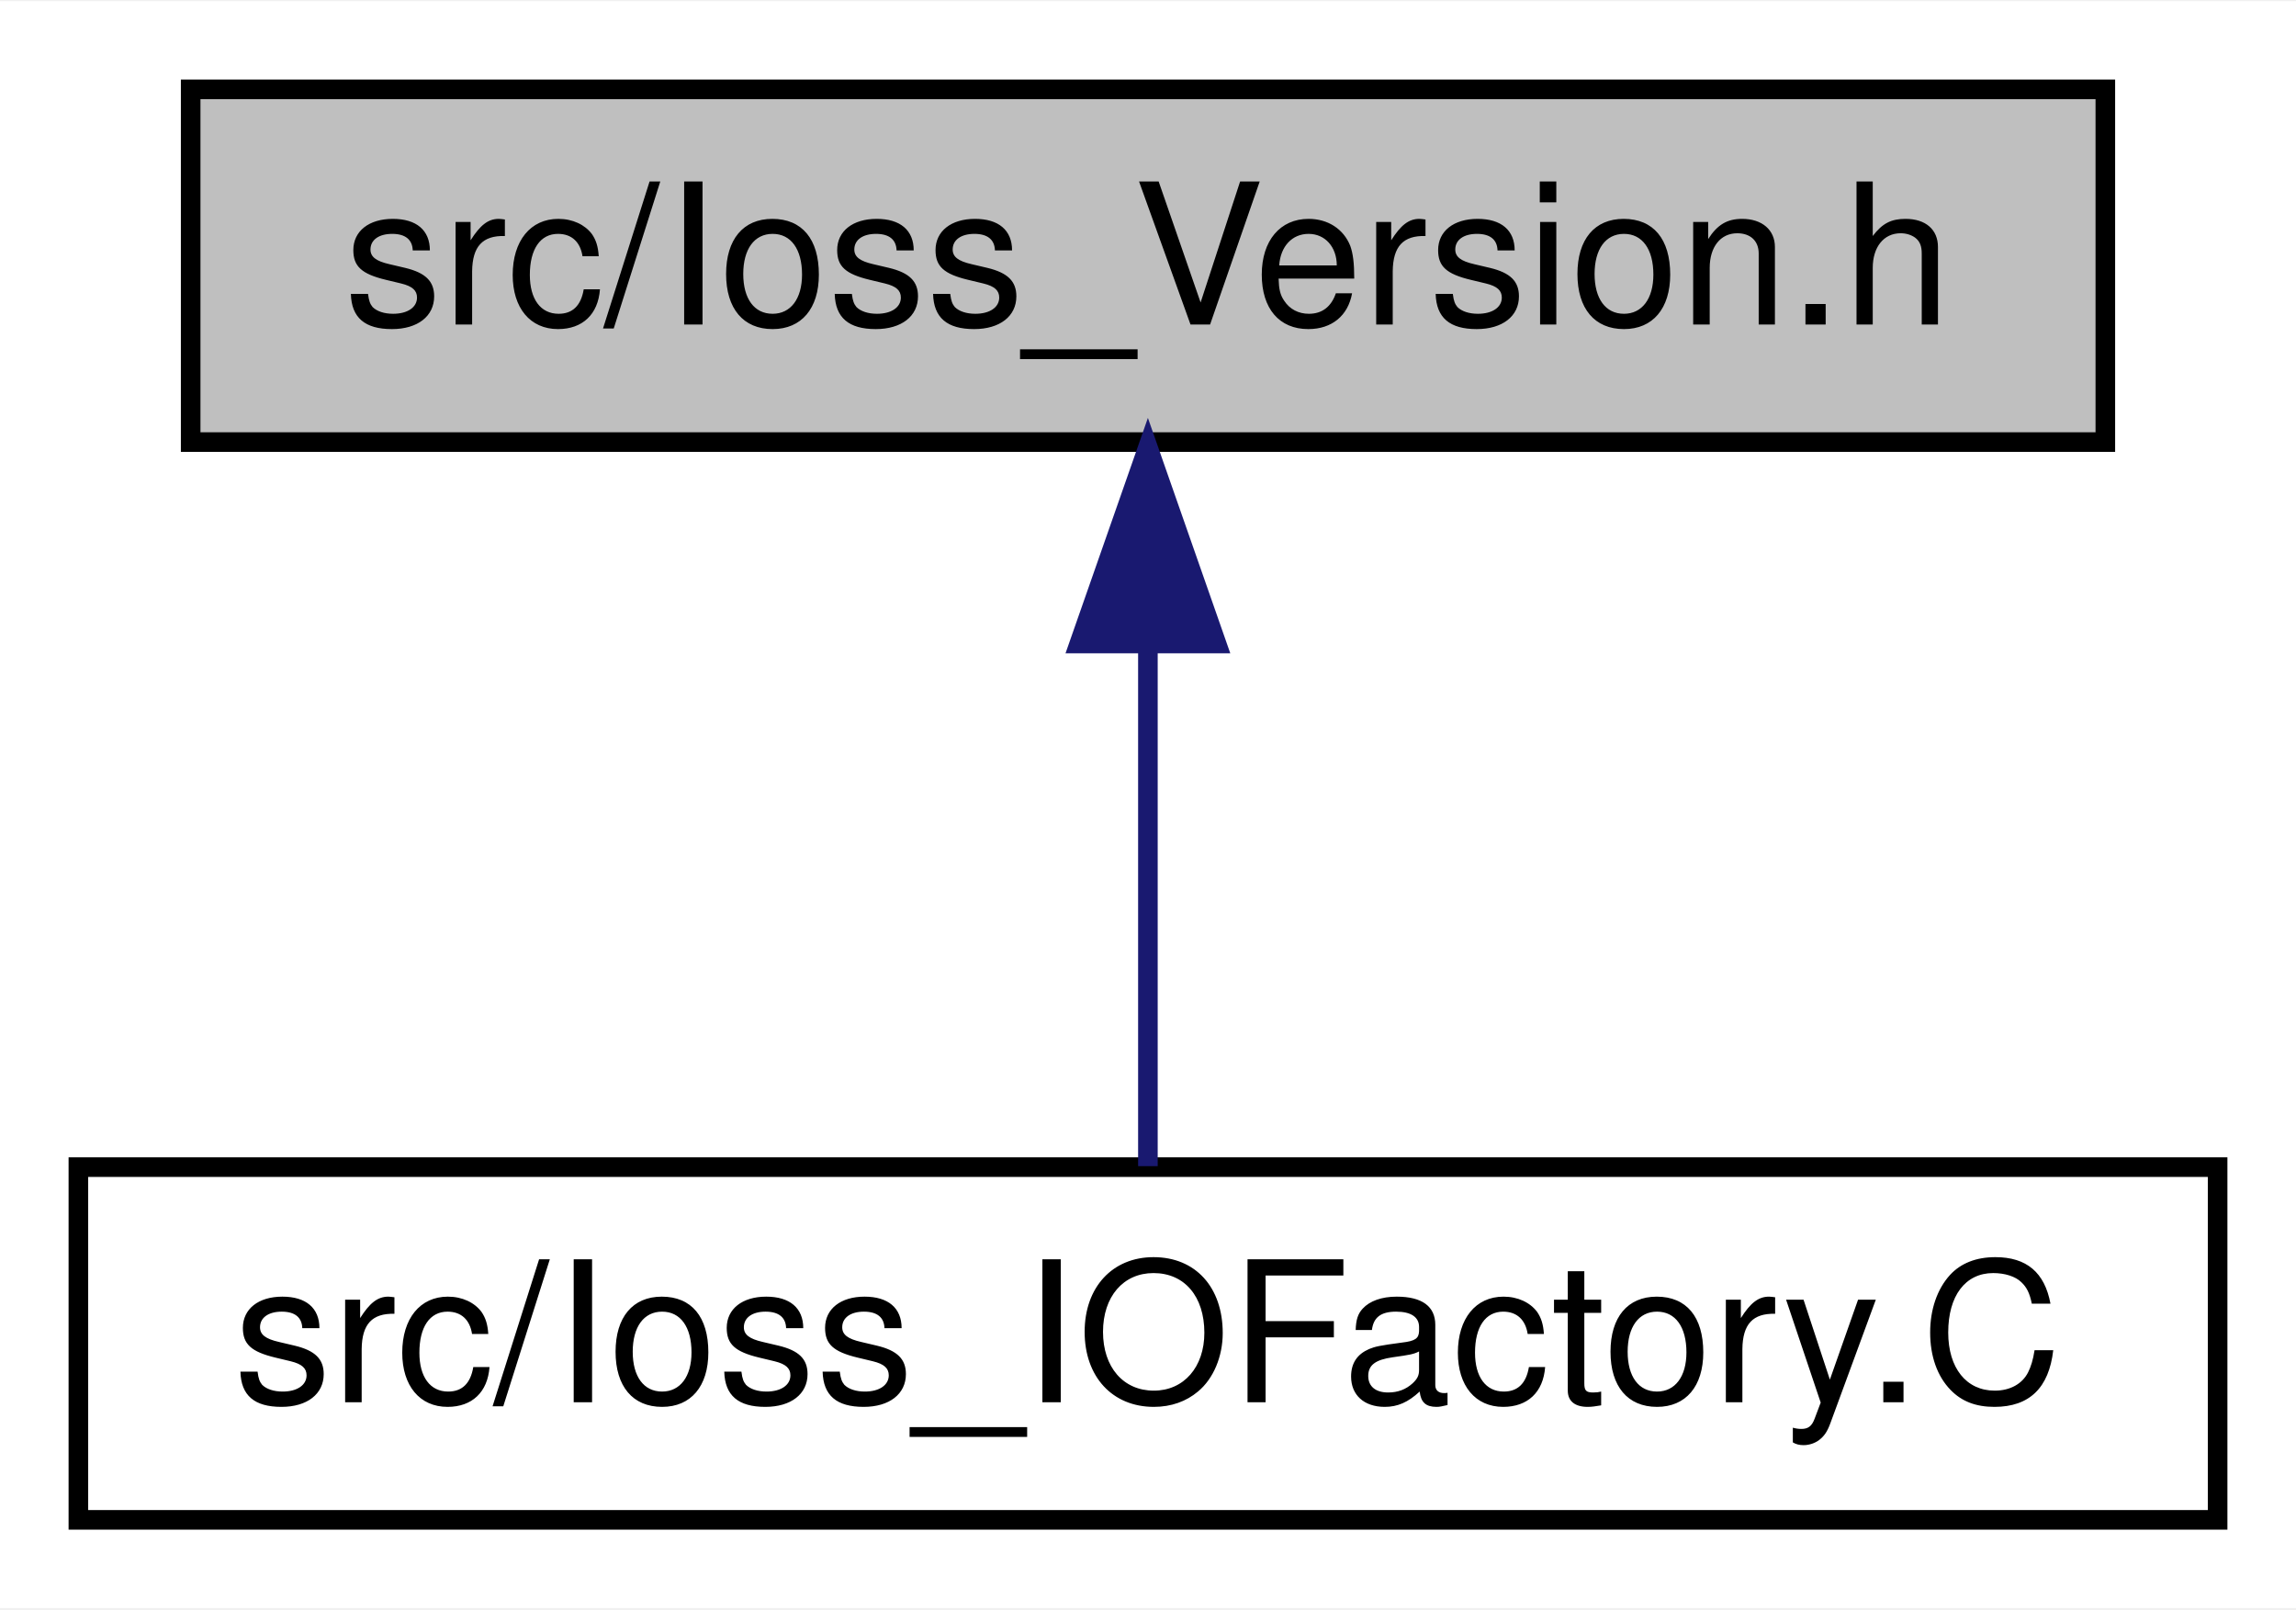
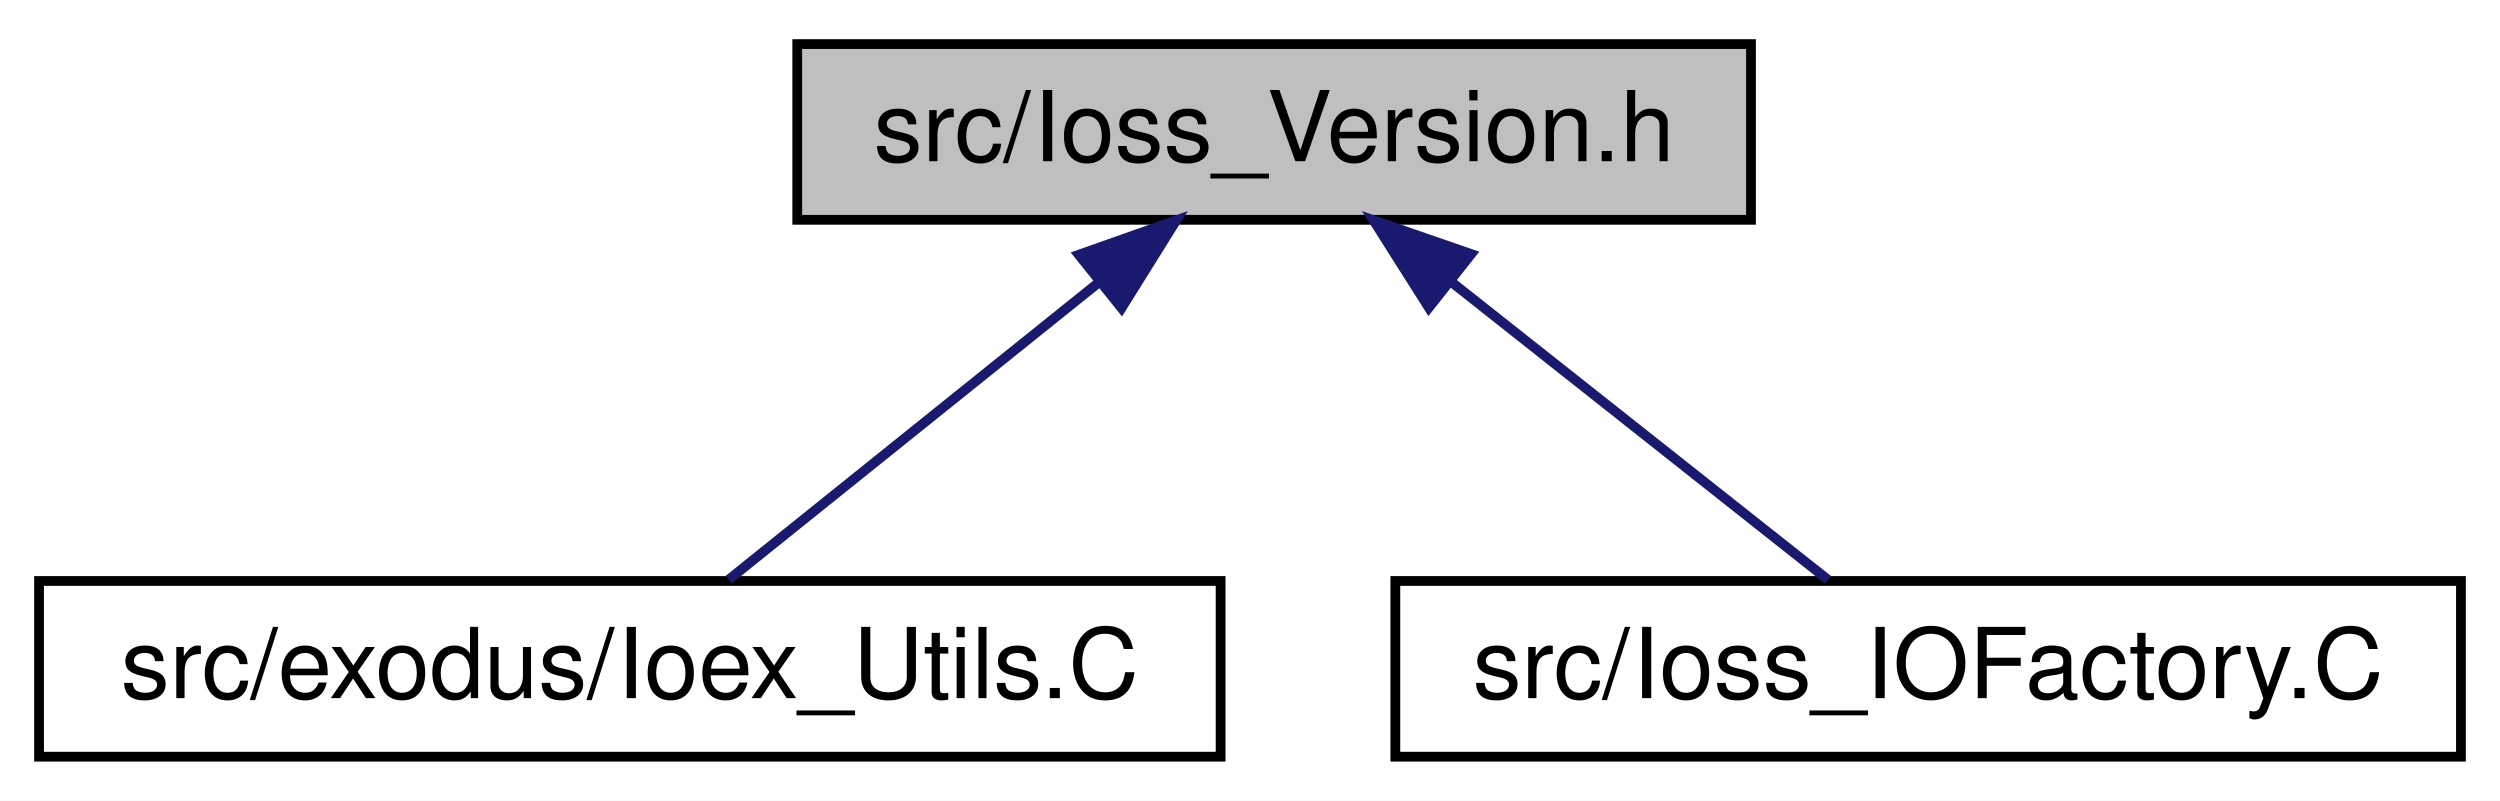
- <svg xmlns="http://www.w3.org/2000/svg" xmlns:xlink="http://www.w3.org/1999/xlink" width="117pt" height="82pt" viewBox="0.00 0.00 117.17 82.00">
+ <svg xmlns="http://www.w3.org/2000/svg" xmlns:xlink="http://www.w3.org/1999/xlink" width="256pt" height="82pt" viewBox="0.00 0.00 256.10 82.00">
  <g id="graph0" class="graph" transform="scale(1 1) rotate(0) translate(4 78)">
-     <polygon fill="white" stroke="transparent" points="-4,4 -4,-78 113.17,-78 113.17,4 -4,4" />
+     <polygon fill="white" stroke="transparent" points="-4,4 -4,-78 252.1,-78 252.1,4 -4,4" />
    <g id="node1" class="node">
      <g id="a_node1">
        <a xlink:title=" ">
-           <polygon fill="#bfbfbf" stroke="black" points="5.73,-55.5 5.73,-73.5 103.44,-73.5 103.44,-55.5 5.73,-55.5" />
-           <text text-anchor="middle" x="54.58" y="-61.5" font-family="Helvetica,sans-Serif" font-size="10.00">src/Ioss_Version.h</text>
+           <polygon fill="#bfbfbf" stroke="black" points="77.67,-55.5 77.67,-73.5 175.37,-73.5 175.37,-55.5 77.67,-55.5" />
+           <text text-anchor="middle" x="126.52" y="-61.5" font-family="Helvetica,sans-Serif" font-size="10.00">src/Ioss_Version.h</text>
        </a>
      </g>
    </g>
    <g id="node2" class="node">
      <g id="a_node2">
-         <a xlink:href="Ioss__IOFactory_8C.html" target="_top" xlink:title=" ">
-           <polygon fill="white" stroke="black" points="0,-0.5 0,-18.5 109.17,-18.5 109.17,-0.5 0,-0.5" />
-           <text text-anchor="middle" x="54.58" y="-6.5" font-family="Helvetica,sans-Serif" font-size="10.00">src/Ioss_IOFactory.C</text>
+         <a xlink:href="Ioex__Utils_8C.html" target="_top" xlink:title=" ">
+           <polygon fill="white" stroke="black" points="0,-0.5 0,-18.5 121.04,-18.5 121.04,-0.5 0,-0.5" />
+           <text text-anchor="middle" x="60.52" y="-6.5" font-family="Helvetica,sans-Serif" font-size="10.00">src/exodus/Ioex_Utils.C</text>
        </a>
      </g>
    </g>
    <g id="edge1" class="edge">
-       <path fill="none" stroke="midnightblue" d="M54.58,-45.17C54.58,-36.09 54.58,-25.59 54.58,-18.55" />
-       <polygon fill="midnightblue" stroke="midnightblue" points="51.08,-45.22 54.58,-55.22 58.08,-45.22 51.08,-45.22" />
+       <path fill="none" stroke="midnightblue" d="M108.37,-48.93C96.21,-39.16 80.65,-26.67 70.64,-18.63" />
+       <polygon fill="midnightblue" stroke="midnightblue" points="106.51,-51.92 116.5,-55.45 110.89,-46.46 106.51,-51.92" />
+     </g>
+     <g id="node3" class="node">
+       <g id="a_node3">
+         <a xlink:href="Ioss__IOFactory_8C.html" target="_top" xlink:title=" ">
+           <polygon fill="white" stroke="black" points="138.94,-0.5 138.94,-18.5 248.1,-18.5 248.1,-0.5 138.94,-0.5" />
+           <text text-anchor="middle" x="193.52" y="-6.5" font-family="Helvetica,sans-Serif" font-size="10.00">src/Ioss_IOFactory.C</text>
+         </a>
+       </g>
+     </g>
+     <g id="edge2" class="edge">
+       <path fill="none" stroke="midnightblue" d="M144.58,-49.21C156.98,-39.41 172.98,-26.75 183.25,-18.63" />
+       <polygon fill="midnightblue" stroke="midnightblue" points="142.37,-46.5 136.7,-55.45 146.71,-51.99 142.37,-46.5" />
    </g>
  </g>
</svg>
